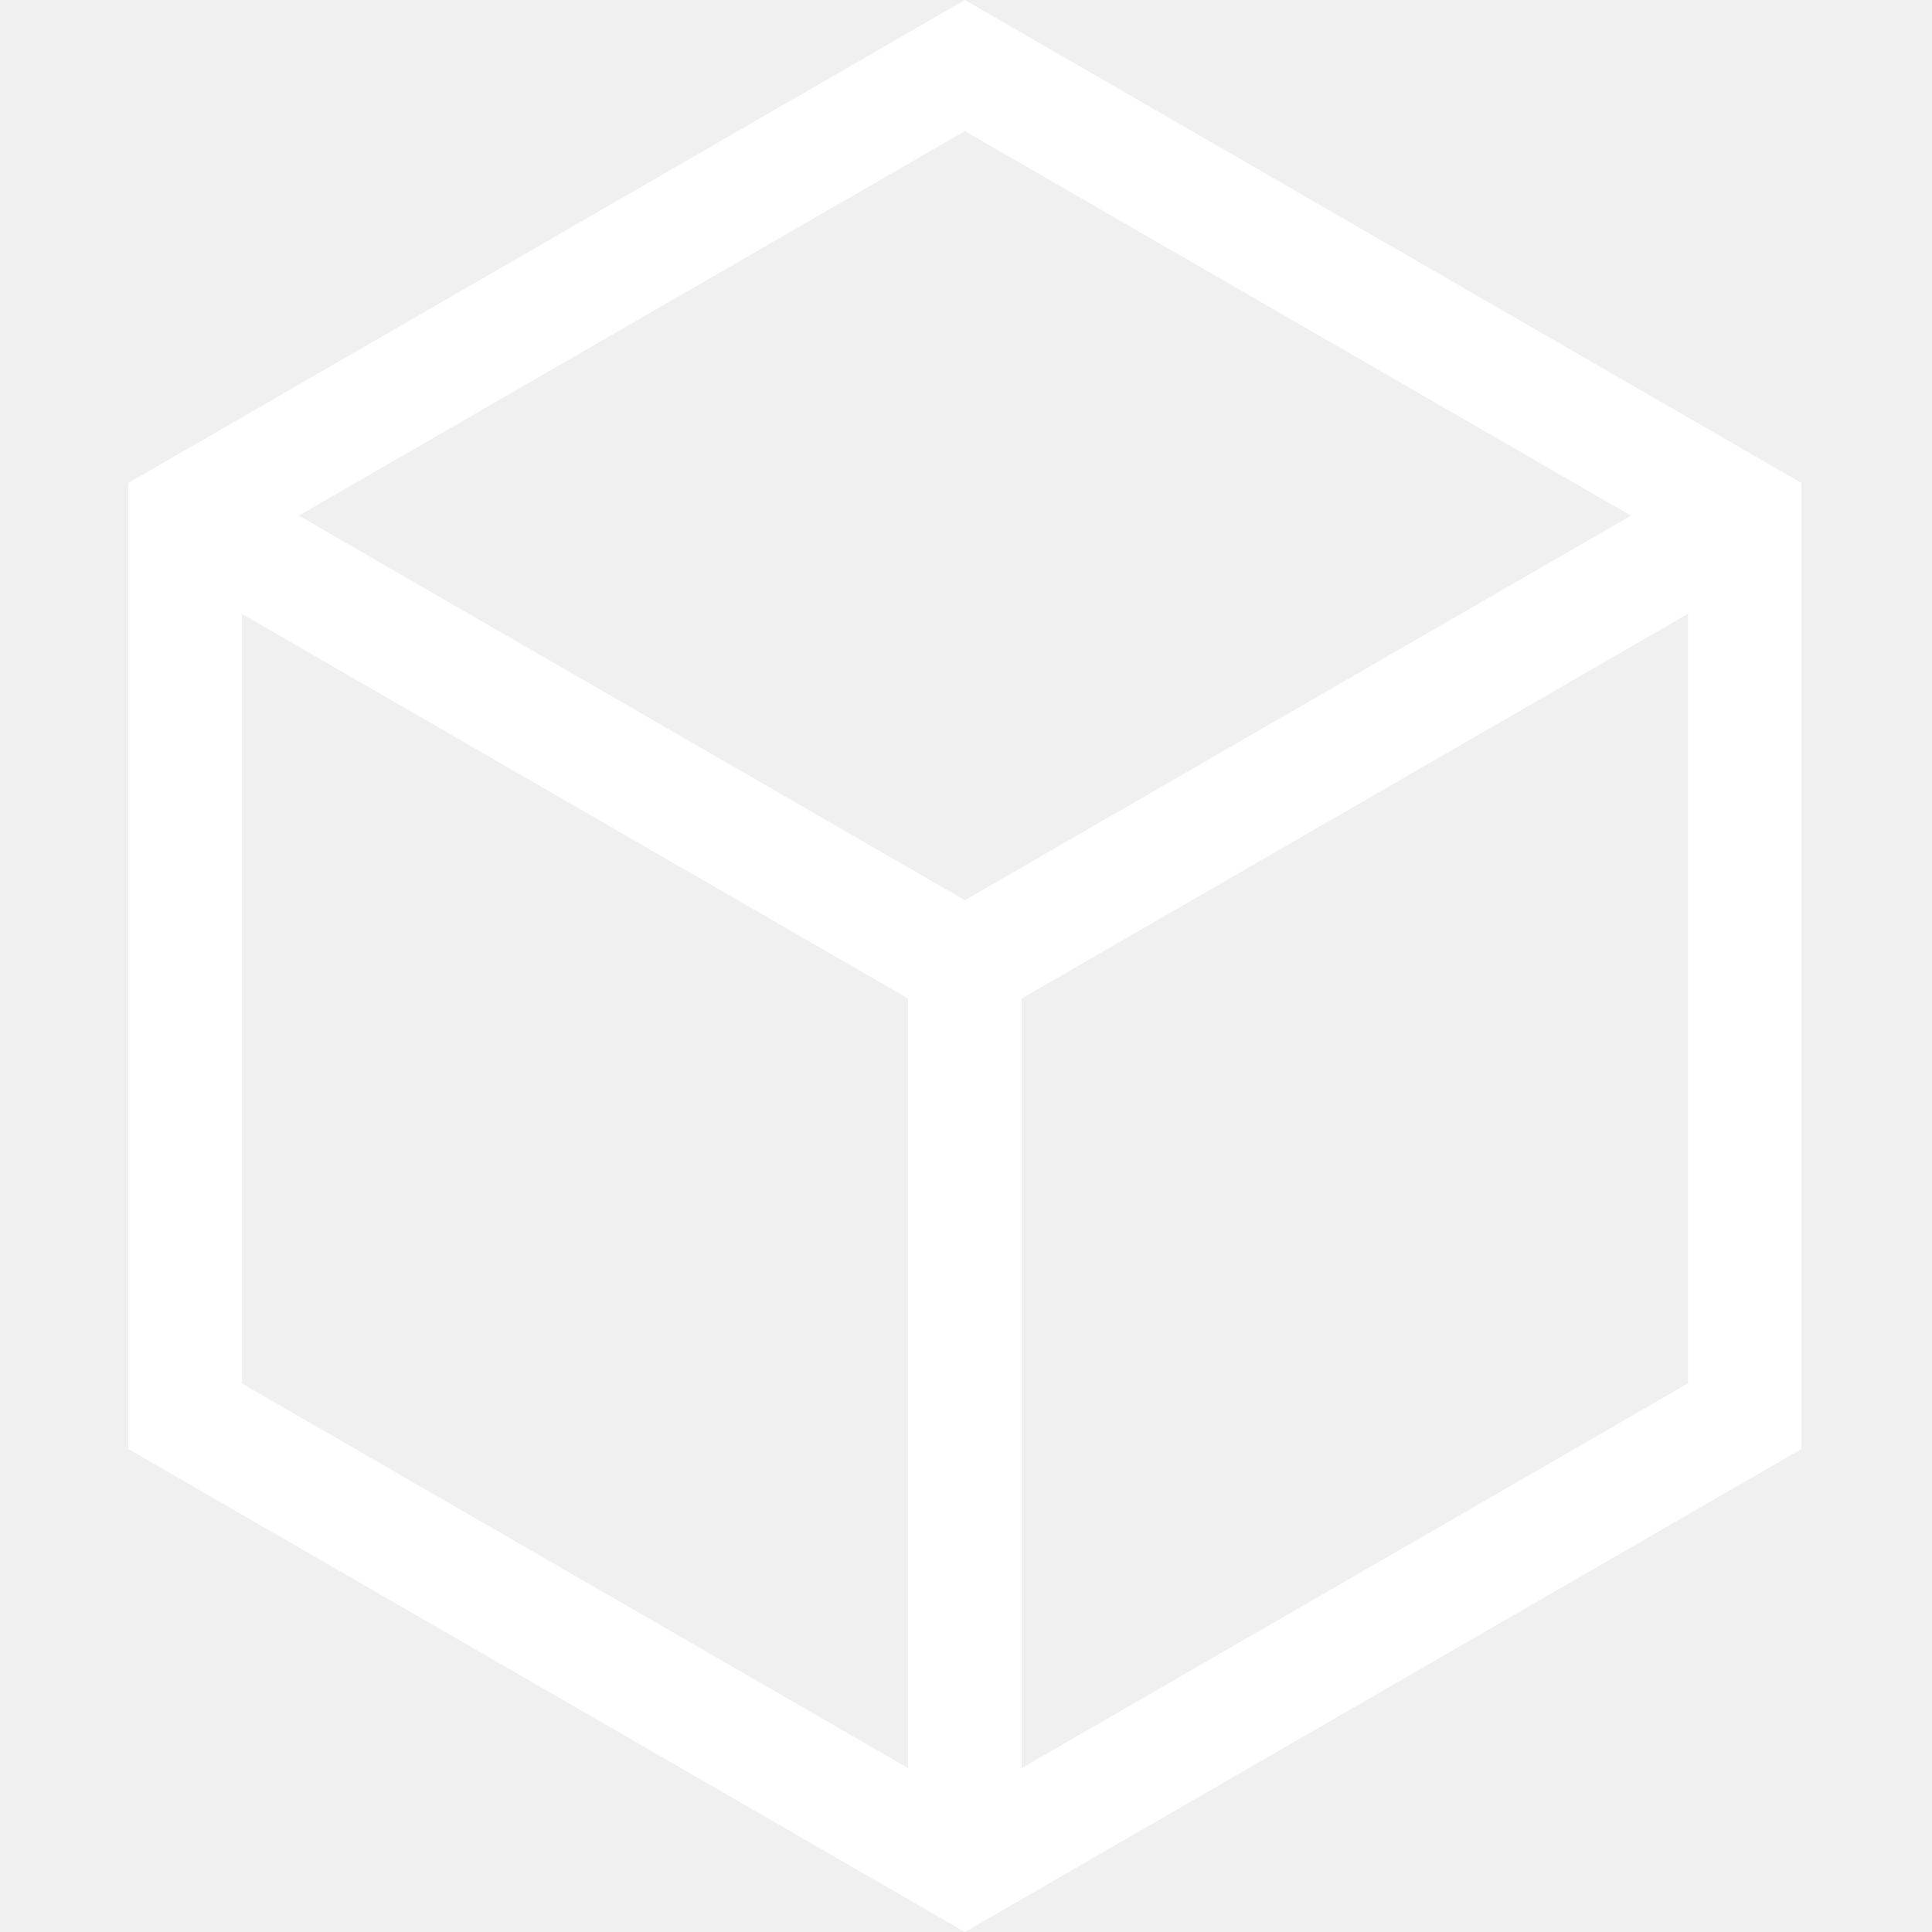
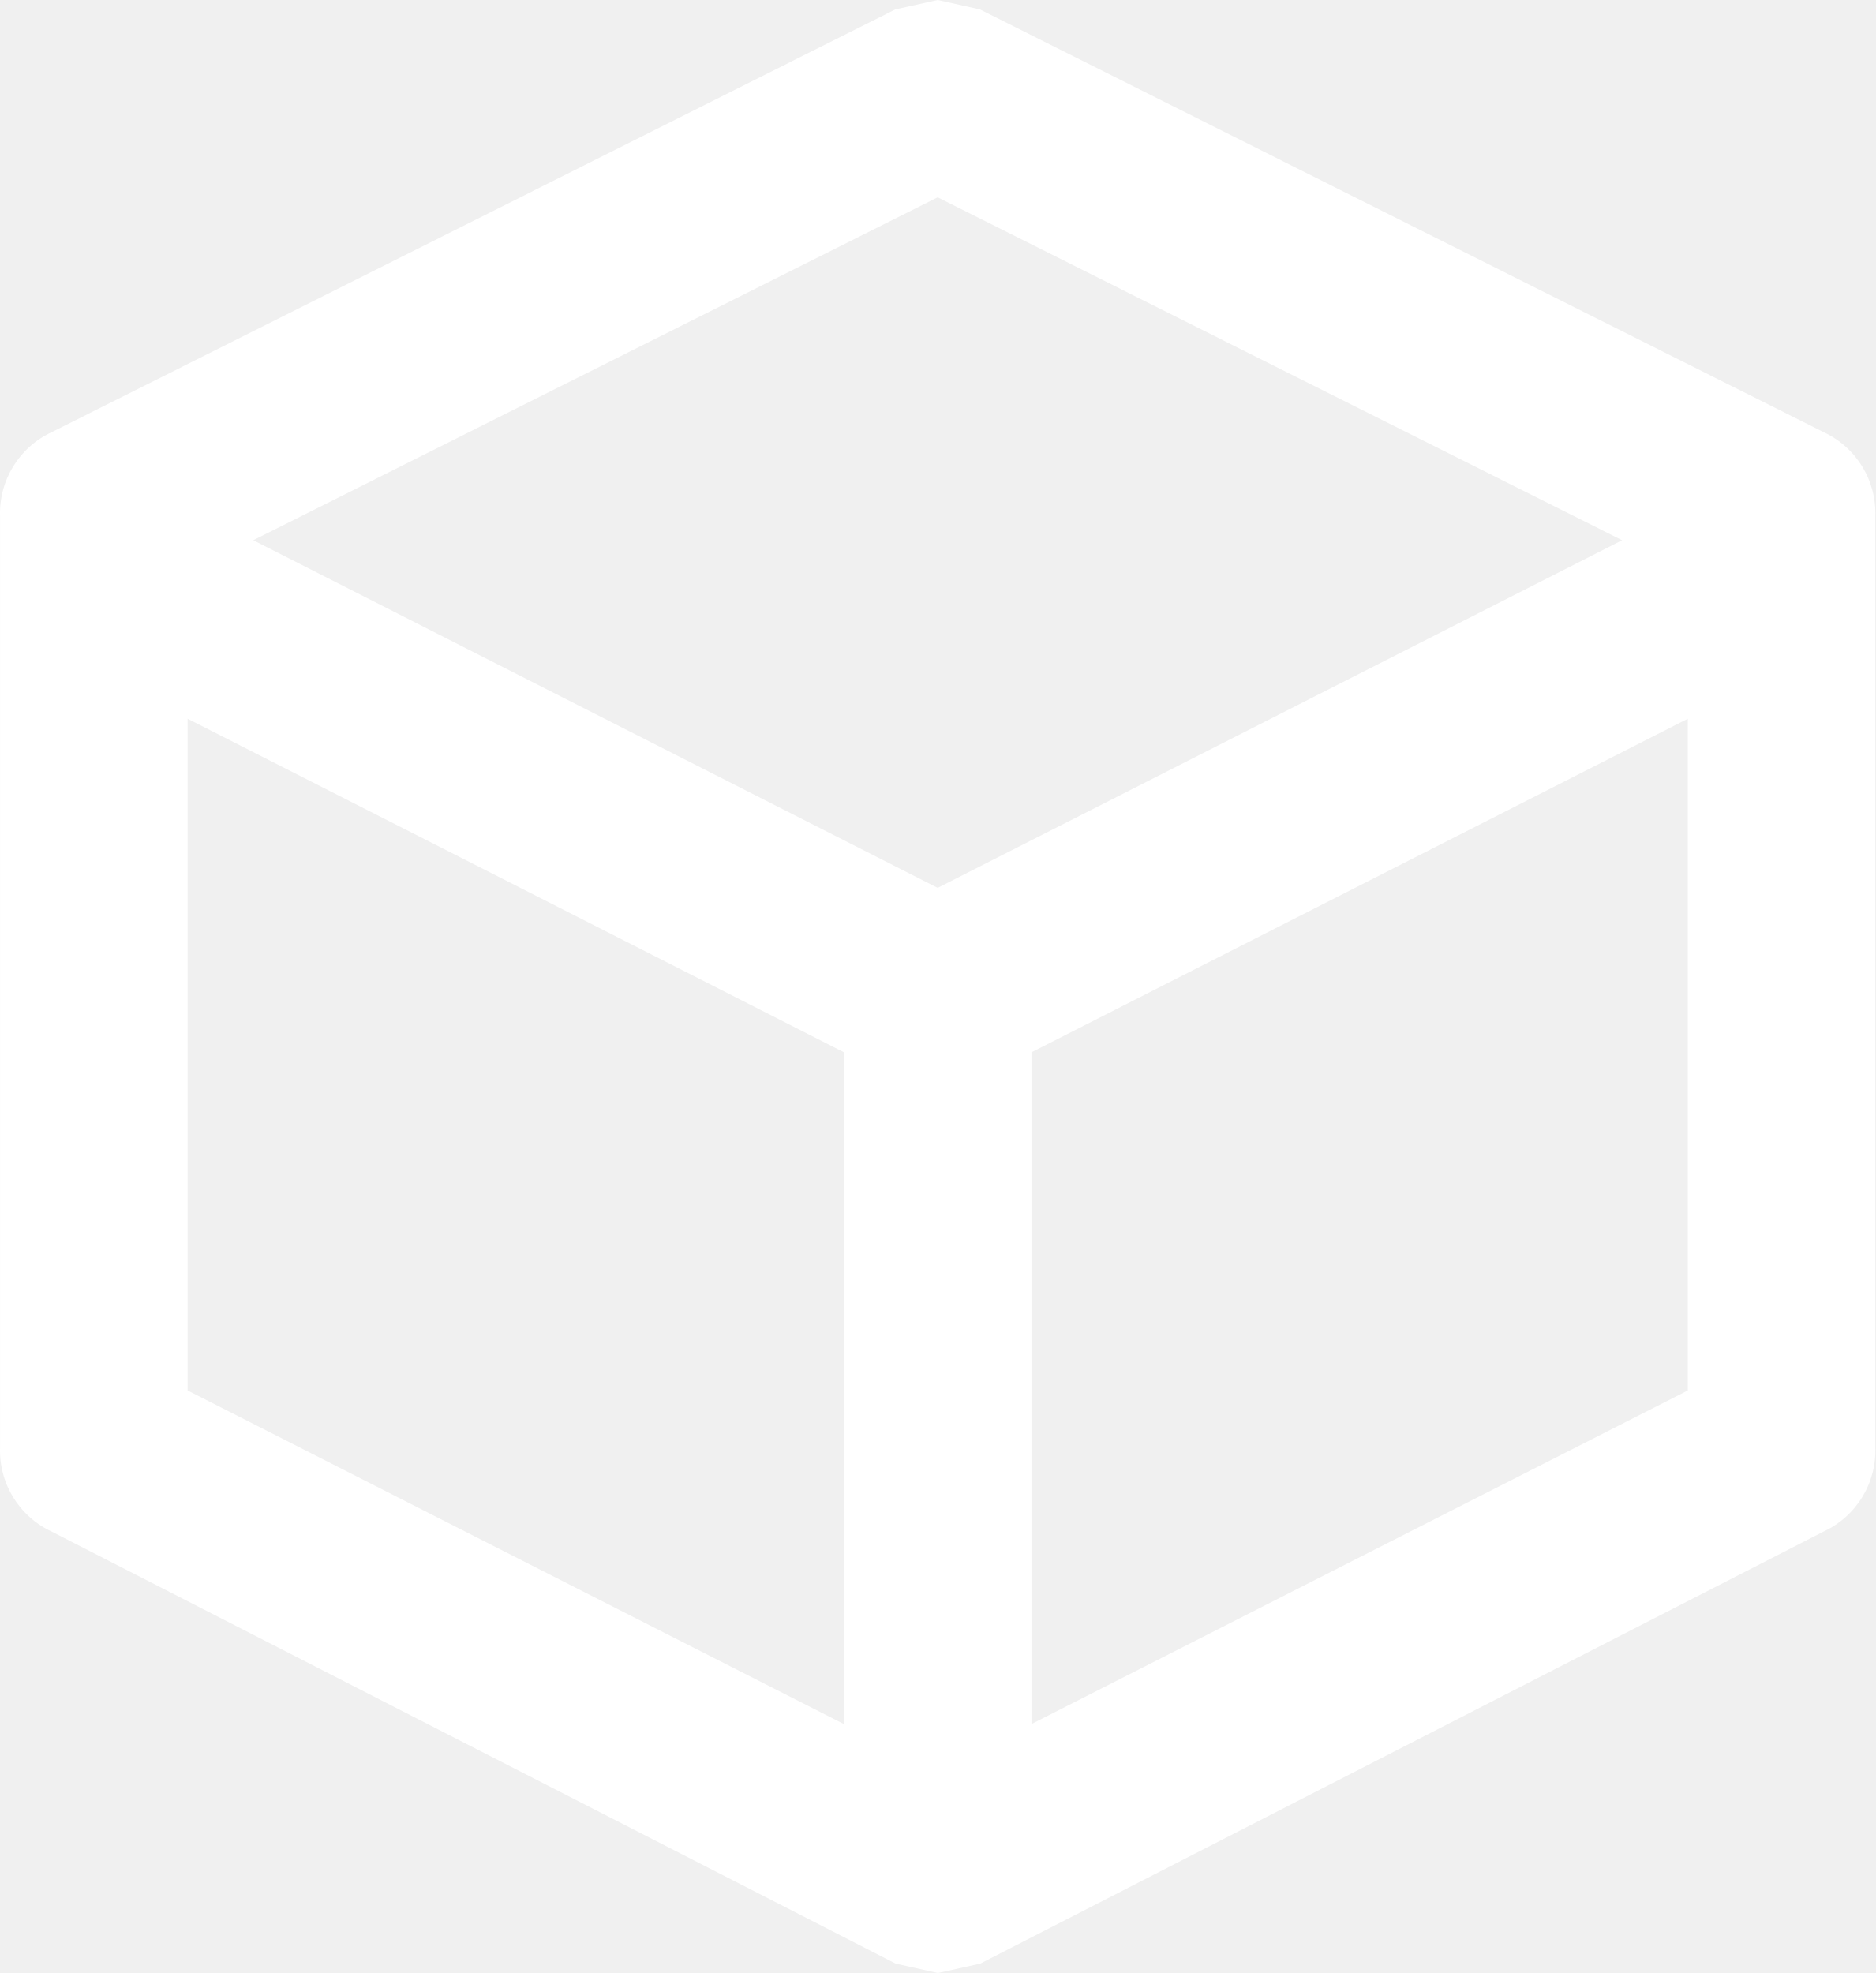
- <svg xmlns="http://www.w3.org/2000/svg" height="512pt" fill="white" viewBox="-34 0 512 512" width="512pt">
-   <path d="m221.703 0-221.703 128v256l221.703 128 221.703-128v-256zm176.516 136.652-176.516 101.914-176.516-101.914 176.516-101.91zm-368.133 26.027 176.574 101.941v203.953l-176.574-101.945zm206.66 305.895v-203.953l176.574-101.941v203.949zm0 0" />
+ <svg xmlns="http://www.w3.org/2000/svg" width="366.886" height="386" viewBox="0 0 366.886 386" version="1.1" id="svg8">
+   <defs id="defs4">
+     <style id="style2">.a{fill:#fff;}</style>
+   </defs>
+   <path class="a" d="M 356.779,84.553 191.699,1.841 183.443,0 175.161,1.841 10.106,84.553 A 17.469,17.469 0 0 0 0.015,101.098 V 283.073 A 17.469,17.469 0 0 0 10.106,299.638 l 165.105,84.521 8.282,1.841 8.282,-1.841 165.004,-84.54 a 17.469,17.469 0 0 0 10.091,-16.564 V 101.098 A 17.469,17.469 0 0 0 356.779,84.553 Z M 183.443,38.601 317.344,105.691 183.443,173.706 49.542,105.691 Z M 36.704,140.616 165.101,205.872 V 337.302 L 36.704,272.033 Z M 201.791,337.295 V 205.872 L 330.188,140.616 v 131.417 z" id="path6" style="fill:#ffffff;stroke-width:6.371" />
</svg>
